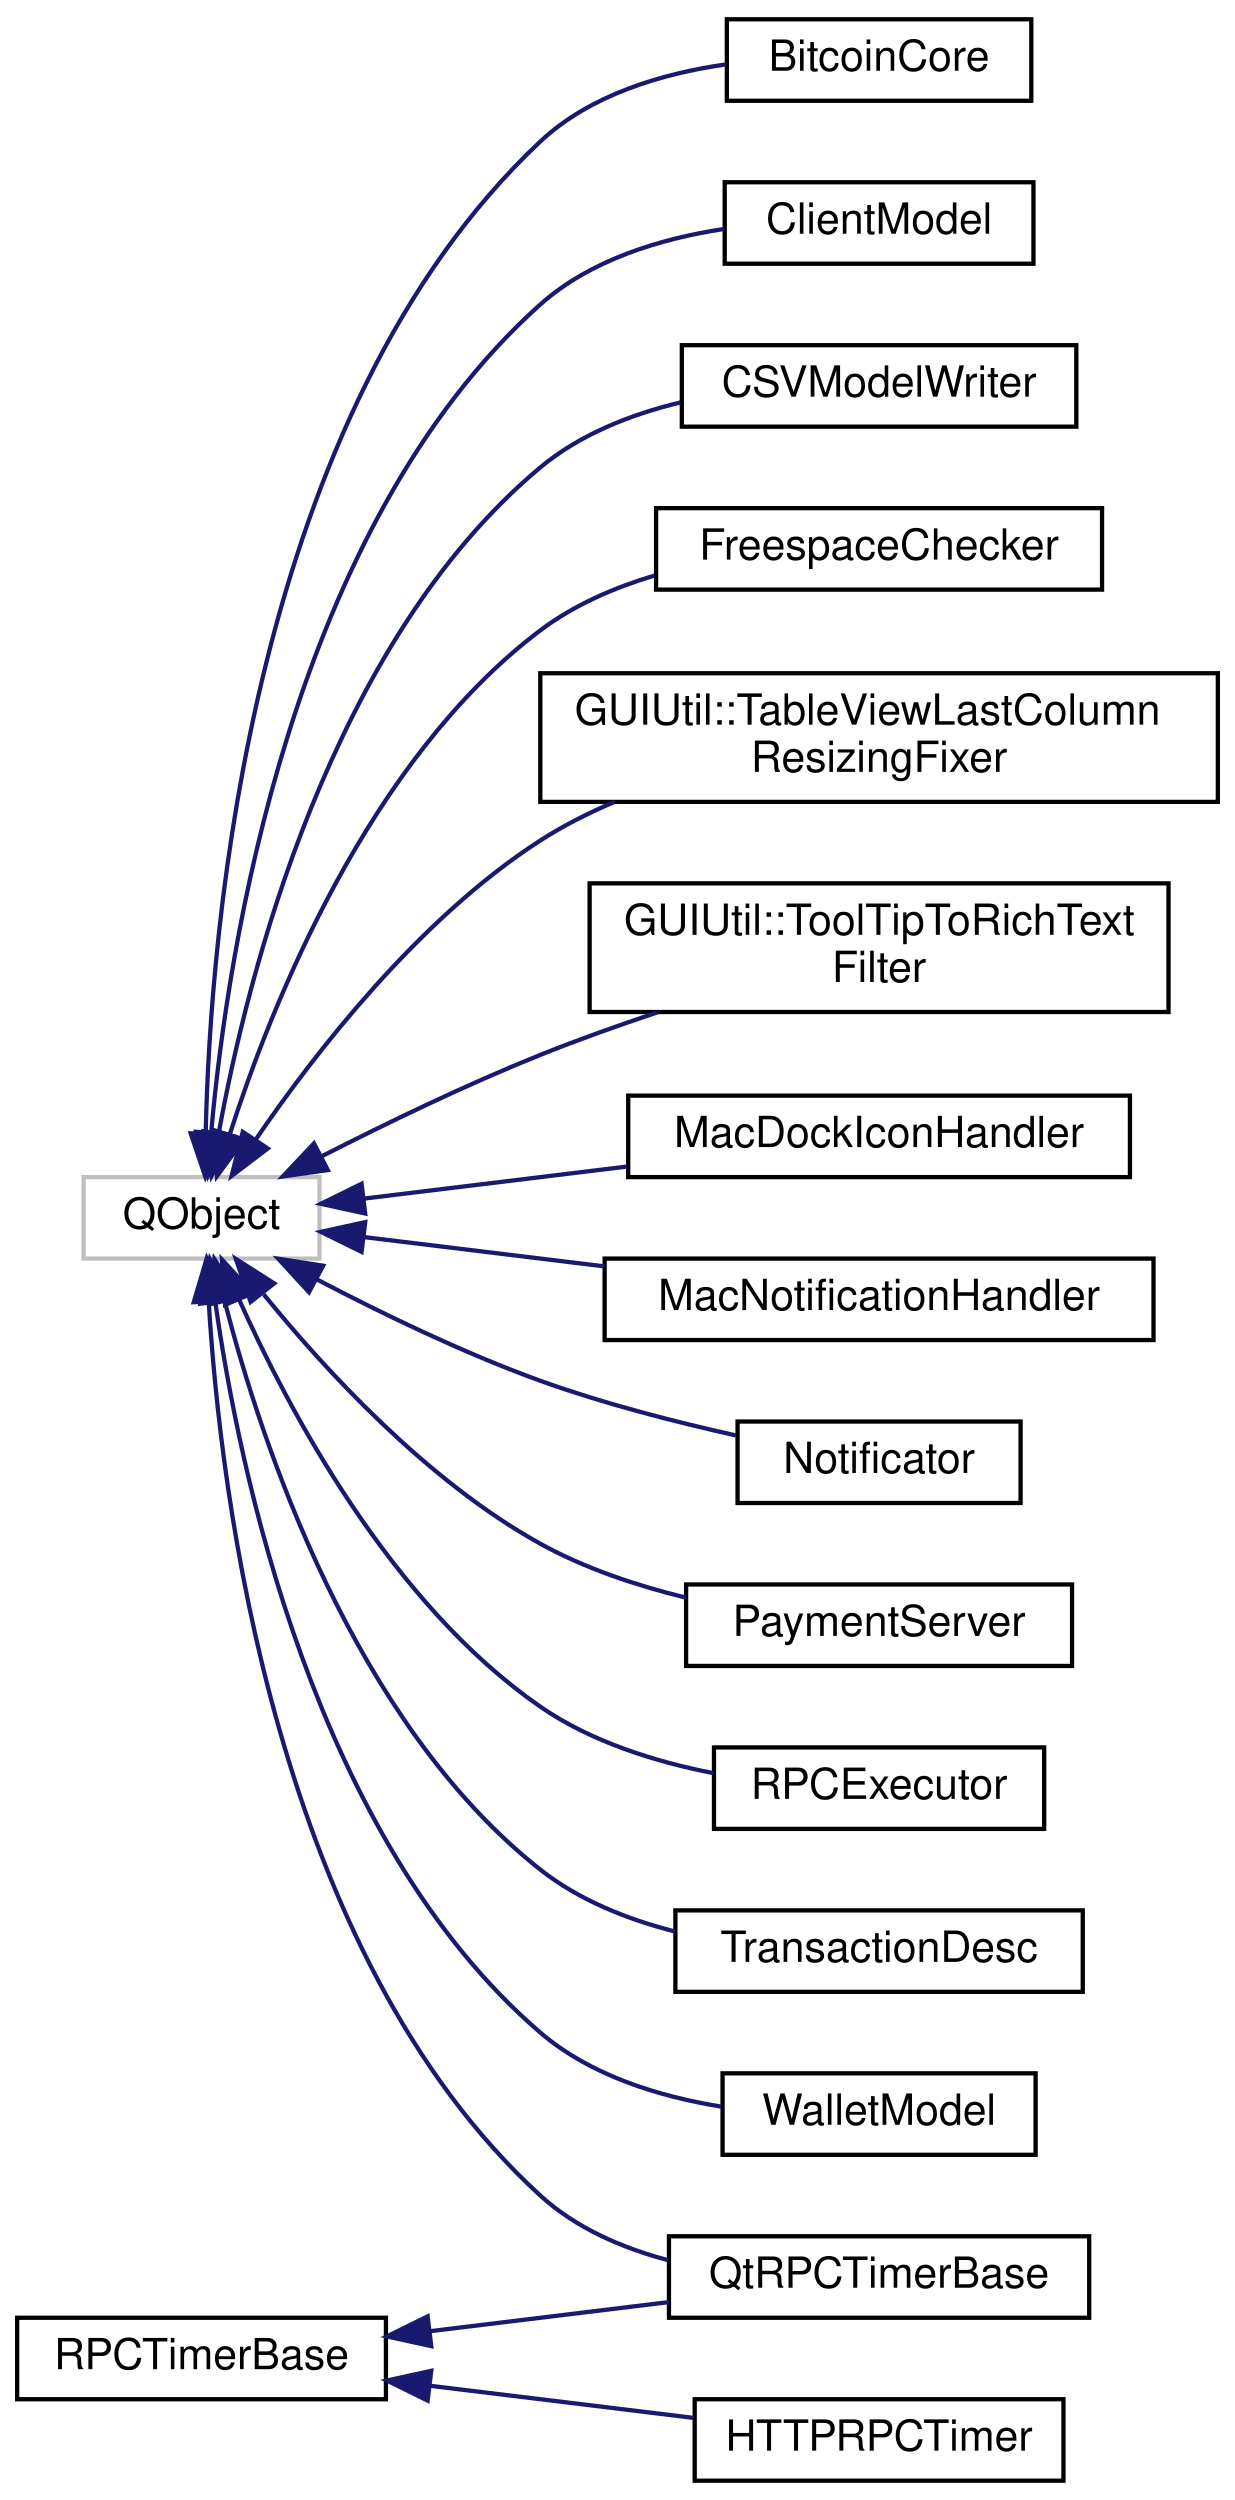
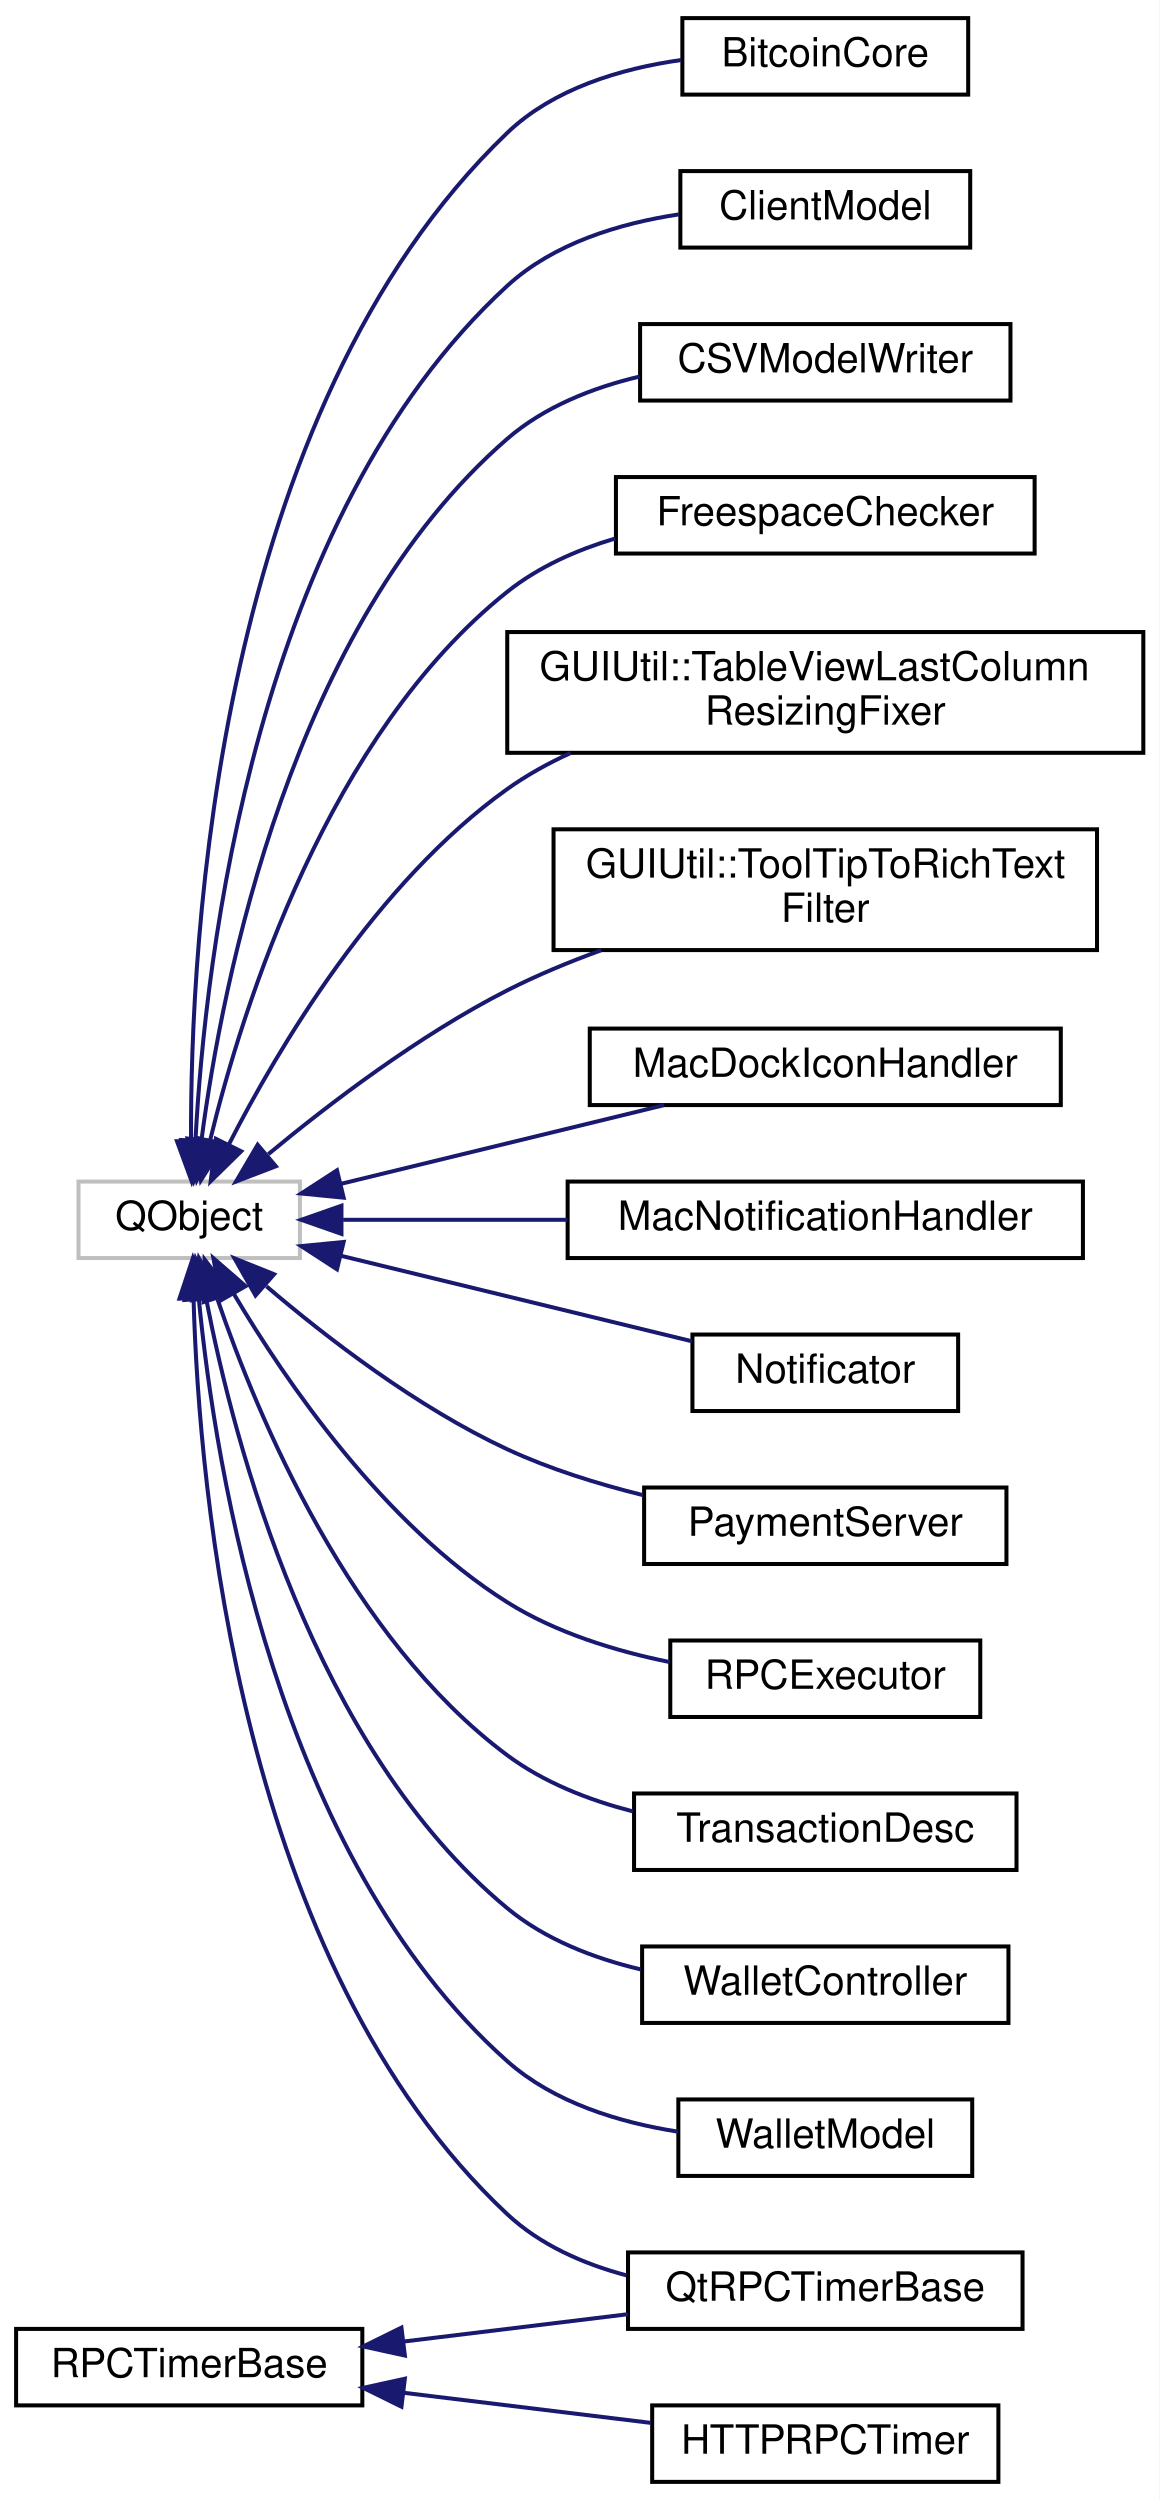
- <svg xmlns="http://www.w3.org/2000/svg" xmlns:xlink="http://www.w3.org/1999/xlink" width="288pt" height="583pt" viewBox="0.00 0.00 288.00 583.00">
-   <g id="graph0" class="graph" transform="scale(1 1) rotate(0) translate(4 579)">
-     <polygon fill="white" stroke="none" points="-4,4 -4,-579 284,-579 284,4 -4,4" />
+ <svg xmlns="http://www.w3.org/2000/svg" xmlns:xlink="http://www.w3.org/1999/xlink" width="288pt" height="621pt" viewBox="0.00 0.00 288.00 621.00">
+   <g id="graph0" class="graph" transform="scale(1 1) rotate(0) translate(4 617)">
+     <polygon fill="white" stroke="none" points="-4,4 -4,-617 284,-617 284,4 -4,4" />
    <g id="node1" class="node">
-       <polygon fill="white" stroke="#bfbfbf" points="15.5,-285.5 15.5,-304.5 70.5,-304.5 70.5,-285.5 15.5,-285.5" />
-       <text text-anchor="middle" x="43" y="-292.5" font-family="Helvetica,sans-Serif" font-size="10.00">QObject</text>
+       <polygon fill="white" stroke="#bfbfbf" points="15.5,-304.5 15.5,-323.5 70.5,-323.5 70.5,-304.5 15.5,-304.5" />
+       <text text-anchor="middle" x="43" y="-311.5" font-family="Helvetica,sans-Serif" font-size="10.00">QObject</text>
    </g>
    <g id="node2" class="node">
      <g id="a_node2">
        <a xlink:href="class_bitcoin_core.html" target="_top" xlink:title="Class encapsulating Bitcoin Core startup and shutdown. ">
-           <polygon fill="white" stroke="black" points="165.5,-555.5 165.5,-574.5 236.5,-574.5 236.5,-555.5 165.5,-555.5" />
-           <text text-anchor="middle" x="201" y="-562.5" font-family="Helvetica,sans-Serif" font-size="10.00">BitcoinCore</text>
+           <polygon fill="white" stroke="black" points="165.5,-593.5 165.5,-612.5 236.5,-612.5 236.5,-593.5 165.5,-593.5" />
+           <text text-anchor="middle" x="201" y="-600.5" font-family="Helvetica,sans-Serif" font-size="10.00">BitcoinCore</text>
        </a>
      </g>
    </g>
    <g id="edge1" class="edge">
-       <path fill="none" stroke="midnightblue" d="M43.968,-314.818C45.02,-362.17 54.562,-482.641 122,-546 133.58,-556.879 150.314,-561.837 165.316,-563.99" />
-       <polygon fill="midnightblue" stroke="midnightblue" points="47.466,-314.63 43.853,-304.67 40.466,-314.709 47.466,-314.63" />
+       <path fill="none" stroke="midnightblue" d="M43.456,-333.615C43.211,-383.247 49.783,-514.774 122,-584 133.47,-594.995 150.192,-599.965 165.214,-602.096" />
+       <polygon fill="midnightblue" stroke="midnightblue" points="46.956,-333.629 43.61,-323.576 39.957,-333.521 46.956,-333.629" />
    </g>
    <g id="node3" class="node">
      <g id="a_node3">
        <a xlink:href="class_client_model.html" target="_top" xlink:title="Model for Bitcoin network client. ">
-           <polygon fill="white" stroke="black" points="165,-517.5 165,-536.5 237,-536.5 237,-517.5 165,-517.5" />
-           <text text-anchor="middle" x="201" y="-524.5" font-family="Helvetica,sans-Serif" font-size="10.00">ClientModel</text>
+           <polygon fill="white" stroke="black" points="165,-555.5 165,-574.5 237,-574.5 237,-555.5 165,-555.5" />
+           <text text-anchor="middle" x="201" y="-562.5" font-family="Helvetica,sans-Serif" font-size="10.00">ClientModel</text>
        </a>
      </g>
    </g>
    <g id="edge2" class="edge">
-       <path fill="none" stroke="midnightblue" d="M45.252,-314.935C49.017,-357.178 63.904,-456.076 122,-508 133.639,-518.402 150.024,-523.339 164.774,-525.602" />
-       <polygon fill="midnightblue" stroke="midnightblue" points="48.731,-314.525 44.473,-304.824 41.752,-315.063 48.731,-314.525" />
+       <path fill="none" stroke="midnightblue" d="M44.558,-333.831C46.936,-378.66 59.225,-488.369 122,-546 133.499,-556.557 149.866,-561.513 164.641,-563.749" />
+       <polygon fill="midnightblue" stroke="midnightblue" points="48.048,-333.523 44.135,-323.677 41.054,-333.814 48.048,-333.523" />
    </g>
    <g id="node4" class="node">
      <g id="a_node4">
        <a xlink:href="class_c_s_v_model_writer.html" target="_top" xlink:title="Export a Qt table model to a CSV file. ">
-           <polygon fill="white" stroke="black" points="155,-479.5 155,-498.5 247,-498.5 247,-479.5 155,-479.5" />
-           <text text-anchor="middle" x="201" y="-486.5" font-family="Helvetica,sans-Serif" font-size="10.00">CSVModelWriter</text>
+           <polygon fill="white" stroke="black" points="155,-517.5 155,-536.5 247,-536.5 247,-517.5 155,-517.5" />
+           <text text-anchor="middle" x="201" y="-524.5" font-family="Helvetica,sans-Serif" font-size="10.00">CSVModelWriter</text>
        </a>
      </g>
    </g>
    <g id="edge3" class="edge">
-       <path fill="none" stroke="midnightblue" d="M46.979,-314.602C53.578,-351.006 72.925,-429.064 122,-470 131.204,-477.678 143.027,-482.342 154.67,-485.149" />
-       <polygon fill="midnightblue" stroke="midnightblue" points="50.429,-314.011 45.322,-304.729 43.526,-315.17 50.429,-314.011" />
+       <path fill="none" stroke="midnightblue" d="M46.046,-333.786C51.209,-373.18 68.438,-461.614 122,-508 131.166,-515.938 143.111,-520.675 154.887,-523.47" />
+       <polygon fill="midnightblue" stroke="midnightblue" points="49.52,-333.364 44.868,-323.845 42.569,-334.188 49.52,-333.364" />
    </g>
    <g id="node5" class="node">
      <g id="a_node5">
        <a xlink:href="class_freespace_checker.html" target="_top" xlink:title="FreespaceChecker">
-           <polygon fill="white" stroke="black" points="149,-441.5 149,-460.5 253,-460.5 253,-441.5 149,-441.5" />
-           <text text-anchor="middle" x="201" y="-448.5" font-family="Helvetica,sans-Serif" font-size="10.00">FreespaceChecker</text>
+           <polygon fill="white" stroke="black" points="149,-479.5 149,-498.5 253,-498.5 253,-479.5 149,-479.5" />
+           <text text-anchor="middle" x="201" y="-486.5" font-family="Helvetica,sans-Serif" font-size="10.00">FreespaceChecker</text>
        </a>
      </g>
    </g>
    <g id="edge4" class="edge">
-       <path fill="none" stroke="midnightblue" d="M49.581,-314.48C59.218,-344.503 81.906,-401.768 122,-432 129.79,-437.874 139.152,-441.956 148.643,-444.787" />
-       <polygon fill="midnightblue" stroke="midnightblue" points="52.879,-313.295 46.612,-304.752 46.183,-315.338 52.879,-313.295" />
+       <path fill="none" stroke="midnightblue" d="M48.194,-333.783C56.338,-367.179 77.541,-434.557 122,-470 129.738,-476.169 139.183,-480.377 148.794,-483.238" />
+       <polygon fill="midnightblue" stroke="midnightblue" points="51.564,-332.82 45.918,-323.855 44.741,-334.384 51.564,-332.82" />
    </g>
    <g id="node6" class="node">
      <g id="a_node6">
        <a xlink:href="class_g_u_i_util_1_1_table_view_last_column_resizing_fixer.html" target="_top" xlink:title="Makes a QTableView last column feel as if it was being resized from its left border. ">
-           <polygon fill="white" stroke="black" points="122,-392 122,-422 280,-422 280,-392 122,-392" />
-           <text text-anchor="start" x="130" y="-410" font-family="Helvetica,sans-Serif" font-size="10.00">GUIUtil::TableViewLastColumn</text>
-           <text text-anchor="middle" x="201" y="-399" font-family="Helvetica,sans-Serif" font-size="10.00">ResizingFixer</text>
+           <polygon fill="white" stroke="black" points="122,-430 122,-460 280,-460 280,-430 122,-430" />
+           <text text-anchor="start" x="130" y="-448" font-family="Helvetica,sans-Serif" font-size="10.00">GUIUtil::TableViewLastColumn</text>
+           <text text-anchor="middle" x="201" y="-437" font-family="Helvetica,sans-Serif" font-size="10.00">ResizingFixer</text>
        </a>
      </g>
    </g>
    <g id="edge5" class="edge">
-       <path fill="none" stroke="midnightblue" d="M55.639,-313.27C69.242,-333.194 93.549,-364.682 122,-383 127.361,-386.451 133.247,-389.431 139.308,-391.998" />
-       <polygon fill="midnightblue" stroke="midnightblue" points="58.449,-311.174 50.008,-304.771 52.614,-315.041 58.449,-311.174" />
+       <path fill="none" stroke="midnightblue" d="M52.833,-332.7C65.071,-356.627 89.415,-397.752 122,-421 126.844,-424.456 132.198,-427.424 137.765,-429.971" />
+       <polygon fill="midnightblue" stroke="midnightblue" points="55.906,-331.017 48.34,-323.6 49.629,-334.116 55.906,-331.017" />
    </g>
    <g id="node7" class="node">
      <g id="a_node7">
        <a xlink:href="class_g_u_i_util_1_1_tool_tip_to_rich_text_filter.html" target="_top" xlink:title="Qt event filter that intercepts ToolTipChange events, and replaces the tooltip with a rich text repre...">
-           <polygon fill="white" stroke="black" points="133.5,-343 133.5,-373 268.5,-373 268.5,-343 133.5,-343" />
-           <text text-anchor="start" x="141.5" y="-361" font-family="Helvetica,sans-Serif" font-size="10.00">GUIUtil::ToolTipToRichText</text>
-           <text text-anchor="middle" x="201" y="-350" font-family="Helvetica,sans-Serif" font-size="10.00">Filter</text>
+           <polygon fill="white" stroke="black" points="133.5,-381 133.5,-411 268.5,-411 268.5,-381 133.5,-381" />
+           <text text-anchor="start" x="141.5" y="-399" font-family="Helvetica,sans-Serif" font-size="10.00">GUIUtil::ToolTipToRichText</text>
+           <text text-anchor="middle" x="201" y="-388" font-family="Helvetica,sans-Serif" font-size="10.00">Filter</text>
        </a>
      </g>
    </g>
    <g id="edge6" class="edge">
-       <path fill="none" stroke="midnightblue" d="M71.05,-309.364C85.865,-316.928 104.685,-326.049 122,-333 130.71,-336.496 140.113,-339.852 149.273,-342.906" />
-       <polygon fill="midnightblue" stroke="midnightblue" points="72.439,-306.143 61.949,-304.657 69.223,-312.36 72.439,-306.143" />
+       <path fill="none" stroke="midnightblue" d="M62.649,-330.303C77.786,-342.851 100.132,-359.874 122,-371 129.351,-374.74 137.375,-378.068 145.39,-380.98" />
+       <polygon fill="midnightblue" stroke="midnightblue" points="64.521,-327.302 54.628,-323.511 59.998,-332.644 64.521,-327.302" />
    </g>
    <g id="node8" class="node">
      <g id="a_node8">
        <a xlink:href="class_mac_dock_icon_handler.html" target="_top" xlink:title="macOS-specific Dock icon handler. ">
-           <polygon fill="white" stroke="black" points="142.5,-304.5 142.5,-323.5 259.5,-323.5 259.5,-304.5 142.5,-304.5" />
-           <text text-anchor="middle" x="201" y="-311.5" font-family="Helvetica,sans-Serif" font-size="10.00">MacDockIconHandler</text>
+           <polygon fill="white" stroke="black" points="142.5,-342.5 142.5,-361.5 259.5,-361.5 259.5,-342.5 142.5,-342.5" />
+           <text text-anchor="middle" x="201" y="-349.5" font-family="Helvetica,sans-Serif" font-size="10.00">MacDockIconHandler</text>
        </a>
      </g>
    </g>
    <g id="edge7" class="edge">
-       <path fill="none" stroke="midnightblue" d="M80.786,-299.48C99.096,-301.71 121.658,-304.458 142.21,-306.961" />
-       <polygon fill="midnightblue" stroke="midnightblue" points="81.167,-296.001 70.817,-298.266 80.321,-302.95 81.167,-296.001" />
+       <path fill="none" stroke="midnightblue" d="M80.666,-322.932C104.807,-328.812 136.374,-336.501 160.978,-342.495" />
+       <polygon fill="midnightblue" stroke="midnightblue" points="81.362,-319.499 70.817,-320.532 79.705,-326.3 81.362,-319.499" />
    </g>
    <g id="node9" class="node">
      <g id="a_node9">
        <a xlink:href="class_mac_notification_handler.html" target="_top" xlink:title="Macintosh-specific notification handler (supports UserNotificationCenter). ">
-           <polygon fill="white" stroke="black" points="137,-266.5 137,-285.5 265,-285.5 265,-266.5 137,-266.5" />
-           <text text-anchor="middle" x="201" y="-273.5" font-family="Helvetica,sans-Serif" font-size="10.00">MacNotificationHandler</text>
+           <polygon fill="white" stroke="black" points="137,-304.5 137,-323.5 265,-323.5 265,-304.5 137,-304.5" />
+           <text text-anchor="middle" x="201" y="-311.5" font-family="Helvetica,sans-Serif" font-size="10.00">MacNotificationHandler</text>
        </a>
      </g>
    </g>
    <g id="edge8" class="edge">
-       <path fill="none" stroke="midnightblue" d="M80.753,-290.524C97.519,-288.482 117.856,-286.005 136.95,-283.679" />
-       <polygon fill="midnightblue" stroke="midnightblue" points="80.321,-287.05 70.817,-291.734 81.167,-293.999 80.321,-287.05" />
+       <path fill="none" stroke="midnightblue" d="M81.228,-314C97.903,-314 118.036,-314 136.95,-314" />
+       <polygon fill="midnightblue" stroke="midnightblue" points="80.817,-310.5 70.817,-314 80.817,-317.5 80.817,-310.5" />
    </g>
    <g id="node10" class="node">
      <g id="a_node10">
        <a xlink:href="class_notificator.html" target="_top" xlink:title="Cross-platform desktop notification client. ">
-           <polygon fill="white" stroke="black" points="168,-228.5 168,-247.5 234,-247.5 234,-228.5 168,-228.5" />
-           <text text-anchor="middle" x="201" y="-235.5" font-family="Helvetica,sans-Serif" font-size="10.00">Notificator</text>
+           <polygon fill="white" stroke="black" points="168,-266.5 168,-285.5 234,-285.5 234,-266.5 168,-266.5" />
+           <text text-anchor="middle" x="201" y="-273.5" font-family="Helvetica,sans-Serif" font-size="10.00">Notificator</text>
        </a>
      </g>
    </g>
    <g id="edge9" class="edge">
-       <path fill="none" stroke="midnightblue" d="M69.986,-280.597C84.872,-272.794 104.1,-263.456 122,-257 136.684,-251.704 153.45,-247.405 167.664,-244.245" />
-       <polygon fill="midnightblue" stroke="midnightblue" points="68.059,-277.658 60.888,-285.458 71.357,-283.832 68.059,-277.658" />
+       <path fill="none" stroke="midnightblue" d="M80.837,-305.027C107.281,-298.585 142.574,-289.988 167.875,-283.825" />
+       <polygon fill="midnightblue" stroke="midnightblue" points="79.705,-301.7 70.817,-307.468 81.362,-308.501 79.705,-301.7" />
    </g>
    <g id="node11" class="node">
      <g id="a_node11">
        <a xlink:href="class_payment_server.html" target="_top" xlink:title="PaymentServer">
-           <polygon fill="white" stroke="black" points="156,-190.5 156,-209.5 246,-209.5 246,-190.5 156,-190.5" />
-           <text text-anchor="middle" x="201" y="-197.5" font-family="Helvetica,sans-Serif" font-size="10.00">PaymentServer</text>
+           <polygon fill="white" stroke="black" points="156,-228.5 156,-247.5 246,-247.5 246,-228.5 156,-228.5" />
+           <text text-anchor="middle" x="201" y="-235.5" font-family="Helvetica,sans-Serif" font-size="10.00">PaymentServer</text>
        </a>
      </g>
    </g>
    <g id="edge10" class="edge">
-       <path fill="none" stroke="midnightblue" d="M57.49,-277.166C71.654,-259.708 95.519,-233.662 122,-219 132.364,-213.261 144.445,-209.239 155.96,-206.426" />
-       <polygon fill="midnightblue" stroke="midnightblue" points="54.439,-275.383 51.004,-285.406 59.939,-279.713 54.439,-275.383" />
+       <path fill="none" stroke="midnightblue" d="M62.182,-297.483C77.203,-284.672 99.622,-267.399 122,-257 132.491,-252.125 144.378,-248.414 155.654,-245.624" />
+       <polygon fill="midnightblue" stroke="midnightblue" points="59.469,-295.205 54.248,-304.424 64.079,-300.473 59.469,-295.205" />
    </g>
    <g id="node12" class="node">
      <g id="a_node12">
        <a xlink:href="class_qt_r_p_c_timer_base.html" target="_top" xlink:title="Class for handling RPC timers (used for e.g. ">
          <polygon fill="white" stroke="black" points="152,-38.5 152,-57.5 250,-57.5 250,-38.5 152,-38.5" />
          <text text-anchor="middle" x="201" y="-45.5" font-family="Helvetica,sans-Serif" font-size="10.00">QtRPCTimerBase</text>
        </a>
      </g>
    </g>
    <g id="edge11" class="edge">
-       <path fill="none" stroke="midnightblue" d="M44.69,-275.22C47.346,-230.971 60.178,-123.455 122,-67 130.234,-59.481 140.938,-54.806 151.766,-51.932" />
-       <polygon fill="midnightblue" stroke="midnightblue" points="41.181,-275.328 44.194,-285.486 48.173,-275.666 41.181,-275.328" />
+       <path fill="none" stroke="midnightblue" d="M44.084,-294.193C45.411,-247.374 55.539,-129.155 122,-67 130.144,-59.384 140.815,-54.672 151.638,-51.794" />
+       <polygon fill="midnightblue" stroke="midnightblue" points="40.58,-294.422 43.908,-304.48 47.579,-294.542 40.58,-294.422" />
    </g>
    <g id="node13" class="node">
      <g id="a_node13">
        <a xlink:href="class_r_p_c_executor.html" target="_top" xlink:title="RPCExecutor">
-           <polygon fill="white" stroke="black" points="162.5,-152.5 162.5,-171.5 239.5,-171.5 239.5,-152.5 162.5,-152.5" />
-           <text text-anchor="middle" x="201" y="-159.5" font-family="Helvetica,sans-Serif" font-size="10.00">RPCExecutor</text>
+           <polygon fill="white" stroke="black" points="162.5,-190.5 162.5,-209.5 239.5,-209.5 239.5,-190.5 162.5,-190.5" />
+           <text text-anchor="middle" x="201" y="-197.5" font-family="Helvetica,sans-Serif" font-size="10.00">RPCExecutor</text>
        </a>
      </g>
    </g>
    <g id="edge12" class="edge">
-       <path fill="none" stroke="midnightblue" d="M51.79,-275.879C63.255,-250.22 87.151,-205.09 122,-181 133.809,-172.837 148.742,-168.167 162.374,-165.5" />
-       <polygon fill="midnightblue" stroke="midnightblue" points="48.488,-274.7 47.763,-285.27 54.921,-277.459 48.488,-274.7" />
+       <path fill="none" stroke="midnightblue" d="M54.102,-295.564C66.976,-273.851 91.291,-238.302 122,-219 134.036,-211.435 148.864,-206.882 162.348,-204.142" />
+       <polygon fill="midnightblue" stroke="midnightblue" points="50.941,-294.041 49.01,-304.459 57.016,-297.519 50.941,-294.041" />
    </g>
    <g id="node14" class="node">
      <g id="a_node14">
        <a xlink:href="class_transaction_desc.html" target="_top" xlink:title="Provide a human-readable extended HTML description of a transaction. ">
-           <polygon fill="white" stroke="black" points="153.5,-114.5 153.5,-133.5 248.5,-133.5 248.5,-114.5 153.5,-114.5" />
-           <text text-anchor="middle" x="201" y="-121.5" font-family="Helvetica,sans-Serif" font-size="10.00">TransactionDesc</text>
+           <polygon fill="white" stroke="black" points="153.5,-152.5 153.5,-171.5 248.5,-171.5 248.5,-152.5 153.5,-152.5" />
+           <text text-anchor="middle" x="201" y="-159.5" font-family="Helvetica,sans-Serif" font-size="10.00">TransactionDesc</text>
        </a>
      </g>
    </g>
    <g id="edge13" class="edge">
-       <path fill="none" stroke="midnightblue" d="M48.459,-275.289C56.914,-242.59 78.46,-177.34 122,-143 130.974,-135.923 142.201,-131.43 153.319,-128.592" />
-       <polygon fill="midnightblue" stroke="midnightblue" points="44.964,-274.849 46,-285.393 51.766,-276.504 44.964,-274.849" />
+       <path fill="none" stroke="midnightblue" d="M50.023,-294.267C60.036,-264.901 82.961,-210.045 122,-181 131.058,-174.261 142.192,-169.884 153.183,-167.05" />
+       <polygon fill="midnightblue" stroke="midnightblue" points="46.568,-293.576 46.812,-304.168 53.227,-295.736 46.568,-293.576" />
    </g>
    <g id="node15" class="node">
      <g id="a_node15">
+         <a xlink:href="class_wallet_controller.html" target="_top" xlink:title="Controller between interfaces::Node, WalletModel instances and the GUI. ">
+           <polygon fill="white" stroke="black" points="155.5,-114.5 155.5,-133.5 246.5,-133.5 246.5,-114.5 155.5,-114.5" />
+           <text text-anchor="middle" x="201" y="-121.5" font-family="Helvetica,sans-Serif" font-size="10.00">WalletController</text>
+         </a>
+       </g>
+     </g>
+     <g id="edge14" class="edge">
+       <path fill="none" stroke="midnightblue" d="M47.21,-294.374C54.129,-258.591 73.894,-182.776 122,-143 131.345,-135.273 143.347,-130.604 155.12,-127.806" />
+       <polygon fill="midnightblue" stroke="midnightblue" points="43.717,-294.028 45.396,-304.488 50.607,-295.264 43.717,-294.028" />
+     </g>
+     <g id="node16" class="node">
+       <g id="a_node16">
        <a xlink:href="class_wallet_model.html" target="_top" xlink:title="Interface to Bitcoin wallet from Qt view code. ">
          <polygon fill="white" stroke="black" points="164.5,-76.5 164.5,-95.5 237.5,-95.5 237.5,-76.5 164.5,-76.5" />
          <text text-anchor="middle" x="201" y="-83.5" font-family="Helvetica,sans-Serif" font-size="10.00">WalletModel</text>
        </a>
      </g>
    </g>
-     <g id="edge14" class="edge">
-       <path fill="none" stroke="midnightblue" d="M46.213,-275.364C51.657,-236.642 69.335,-150.276 122,-105 133.626,-95.005 149.662,-90.092 164.172,-87.738" />
-       <polygon fill="midnightblue" stroke="midnightblue" points="42.733,-274.99 44.937,-285.353 49.676,-275.877 42.733,-274.99" />
-     </g>
-     <g id="node16" class="node">
-       <g id="a_node16">
+     <g id="edge15" class="edge">
+       <path fill="none" stroke="midnightblue" d="M45.403,-294.165C49.448,-252.548 64.829,-155.78 122,-105 133.567,-94.726 149.767,-89.79 164.409,-87.493" />
+       <polygon fill="midnightblue" stroke="midnightblue" points="41.896,-294.095 44.537,-304.356 48.871,-294.688 41.896,-294.095" />
+     </g>
+     <g id="node17" class="node">
+       <g id="a_node17">
        <a xlink:href="class_r_p_c_timer_base.html" target="_top" xlink:title="Opaque base class for timers returned by NewTimerFunc. ">
          <polygon fill="white" stroke="black" points="0,-19.5 0,-38.5 86,-38.5 86,-19.5 0,-19.5" />
          <text text-anchor="middle" x="43" y="-26.5" font-family="Helvetica,sans-Serif" font-size="10.00">RPCTimerBase</text>
        </a>
      </g>
    </g>
-     <g id="edge16" class="edge">
+     <g id="edge17" class="edge">
      <path fill="none" stroke="midnightblue" d="M96.257,-35.365C114.257,-37.557 134.316,-40 151.963,-42.149" />
      <polygon fill="midnightblue" stroke="midnightblue" points="96.566,-31.876 86.216,-34.142 95.719,-38.825 96.566,-31.876" />
    </g>
-     <g id="node17" class="node">
-       <g id="a_node17">
+     <g id="node18" class="node">
+       <g id="a_node18">
        <a xlink:href="class_h_t_t_p_r_p_c_timer.html" target="_top" xlink:title="Simple one-shot callback timer to be used by the RPC mechanism to e.g. ">
          <polygon fill="white" stroke="black" points="158,-0.5 158,-19.5 244,-19.5 244,-0.5 158,-0.5" />
          <text text-anchor="middle" x="201" y="-7.5" font-family="Helvetica,sans-Serif" font-size="10.00">HTTPRPCTimer</text>
        </a>
      </g>
    </g>
-     <g id="edge15" class="edge">
+     <g id="edge16" class="edge">
      <path fill="none" stroke="midnightblue" d="M96.395,-22.619C116.36,-20.187 138.843,-17.449 157.75,-15.146" />
      <polygon fill="midnightblue" stroke="midnightblue" points="95.719,-19.175 86.216,-23.858 96.566,-26.124 95.719,-19.175" />
    </g>
  </g>
</svg>
